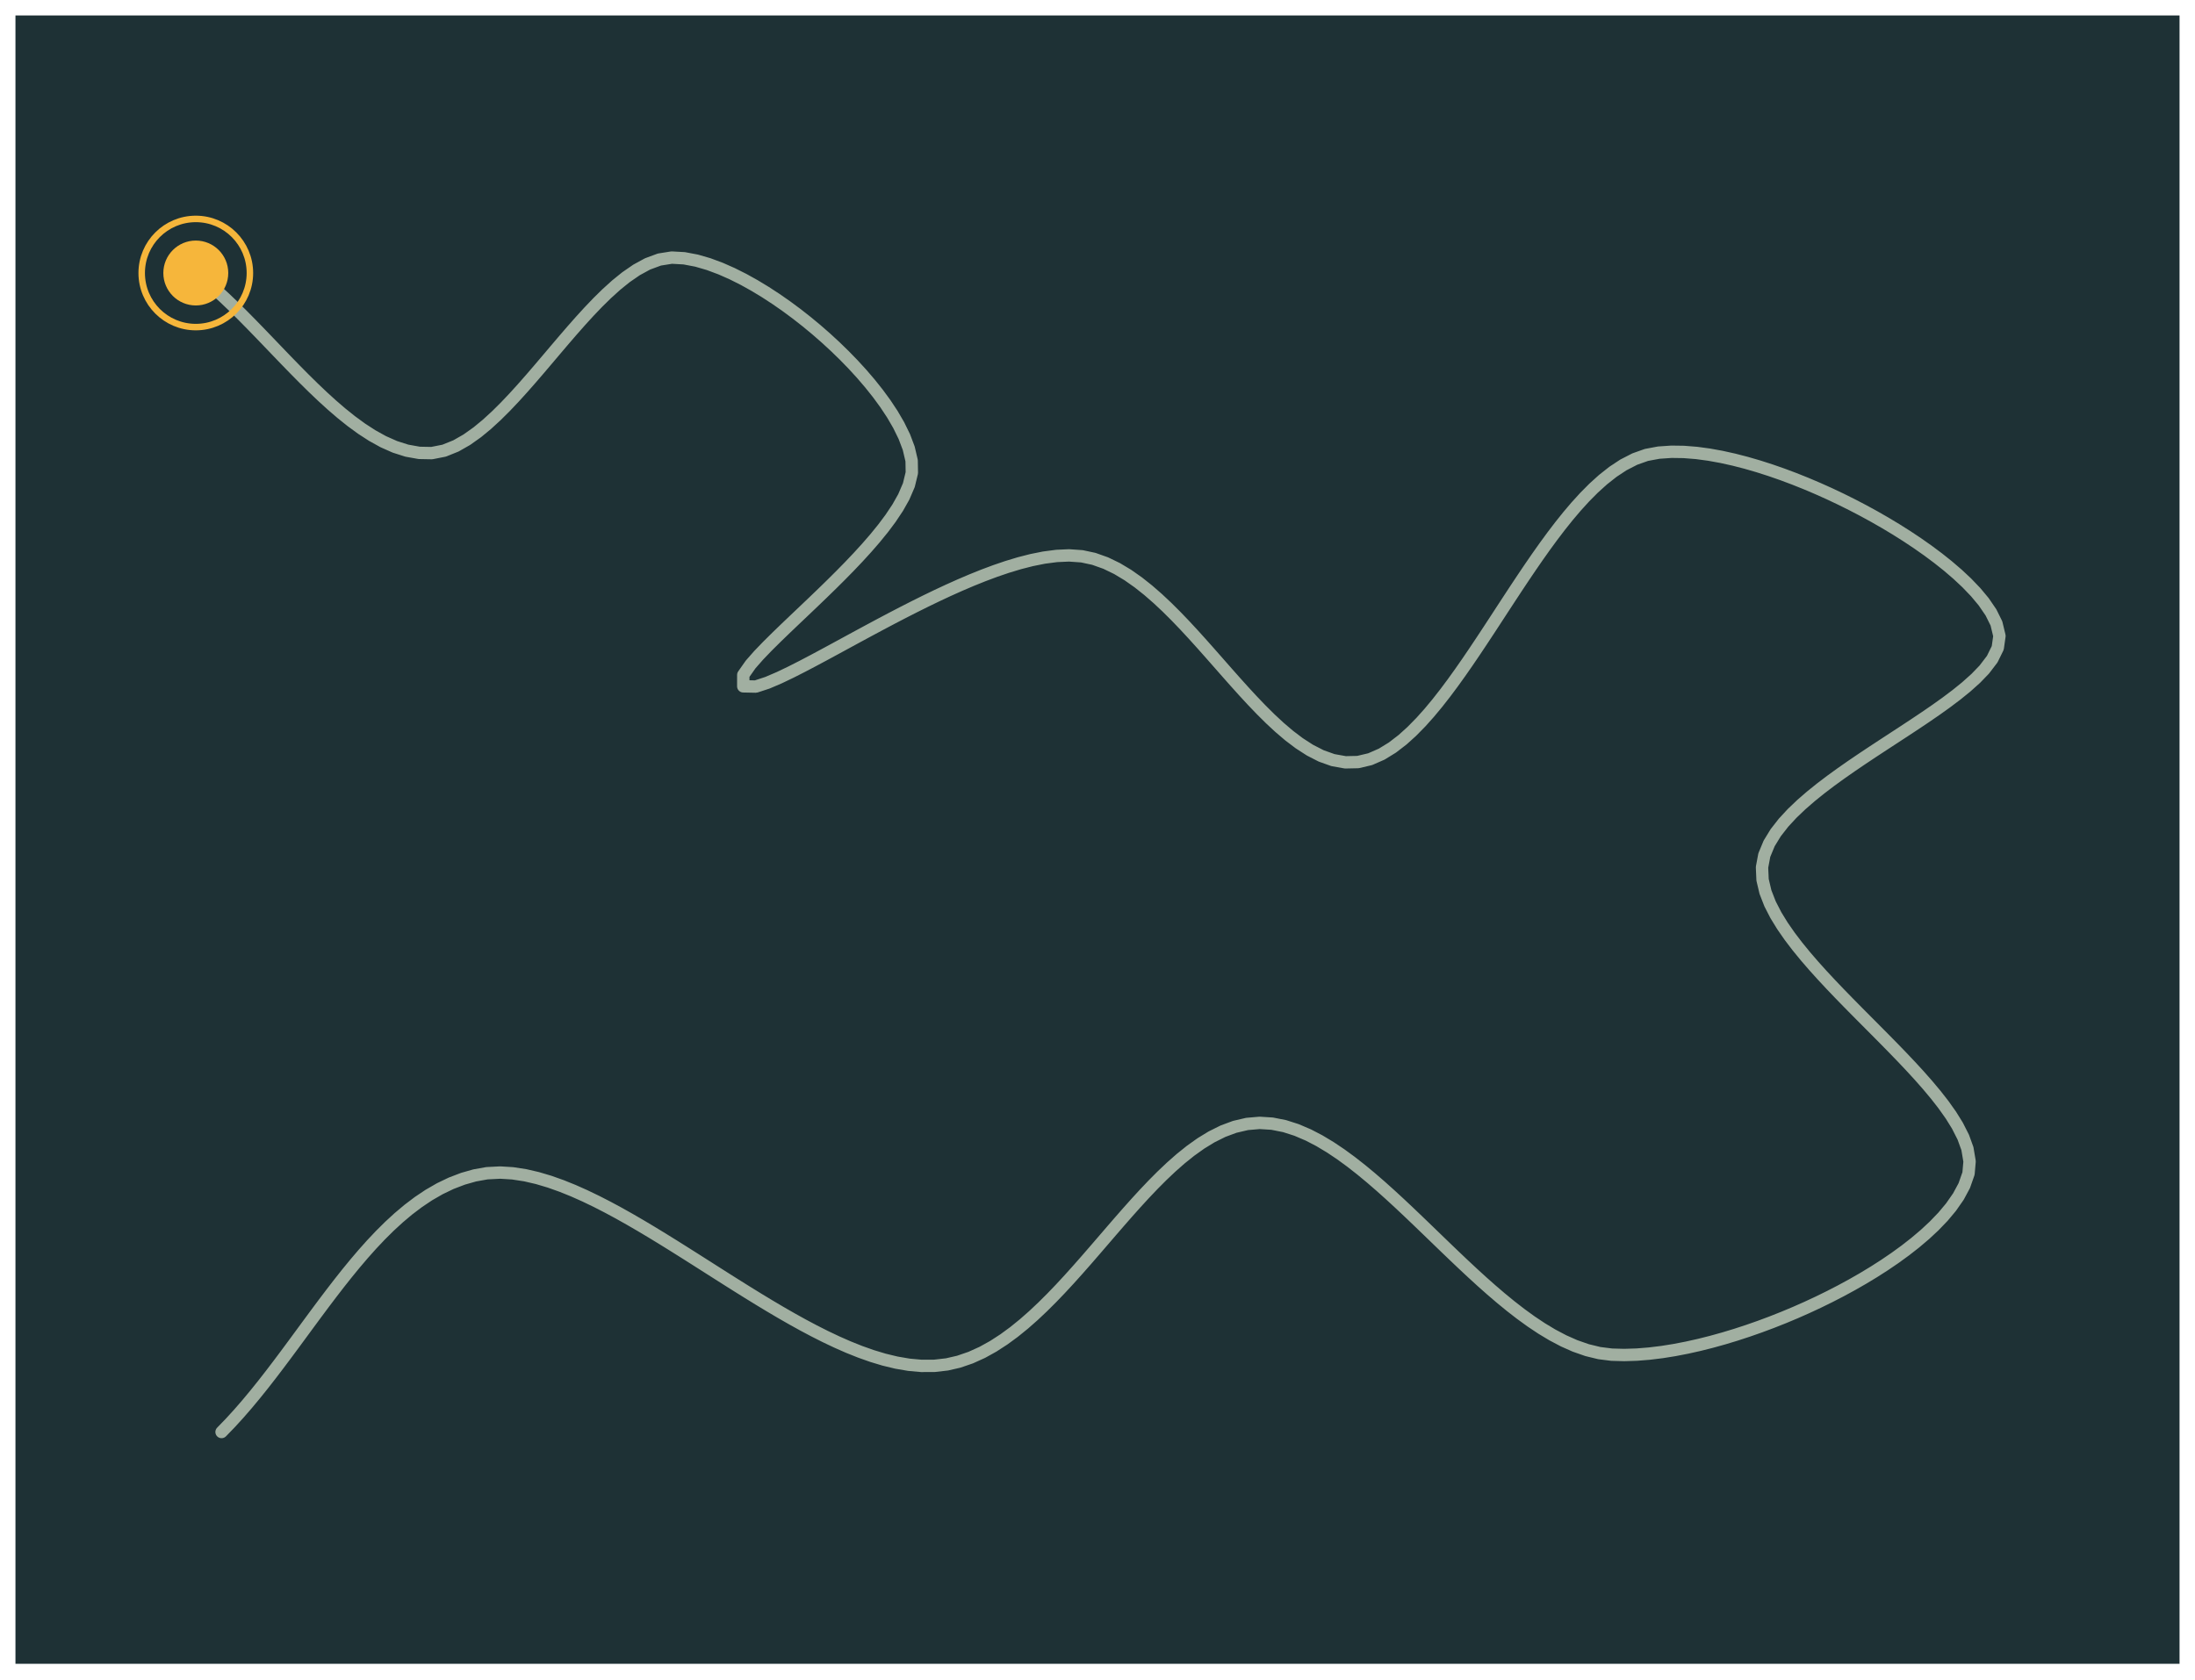
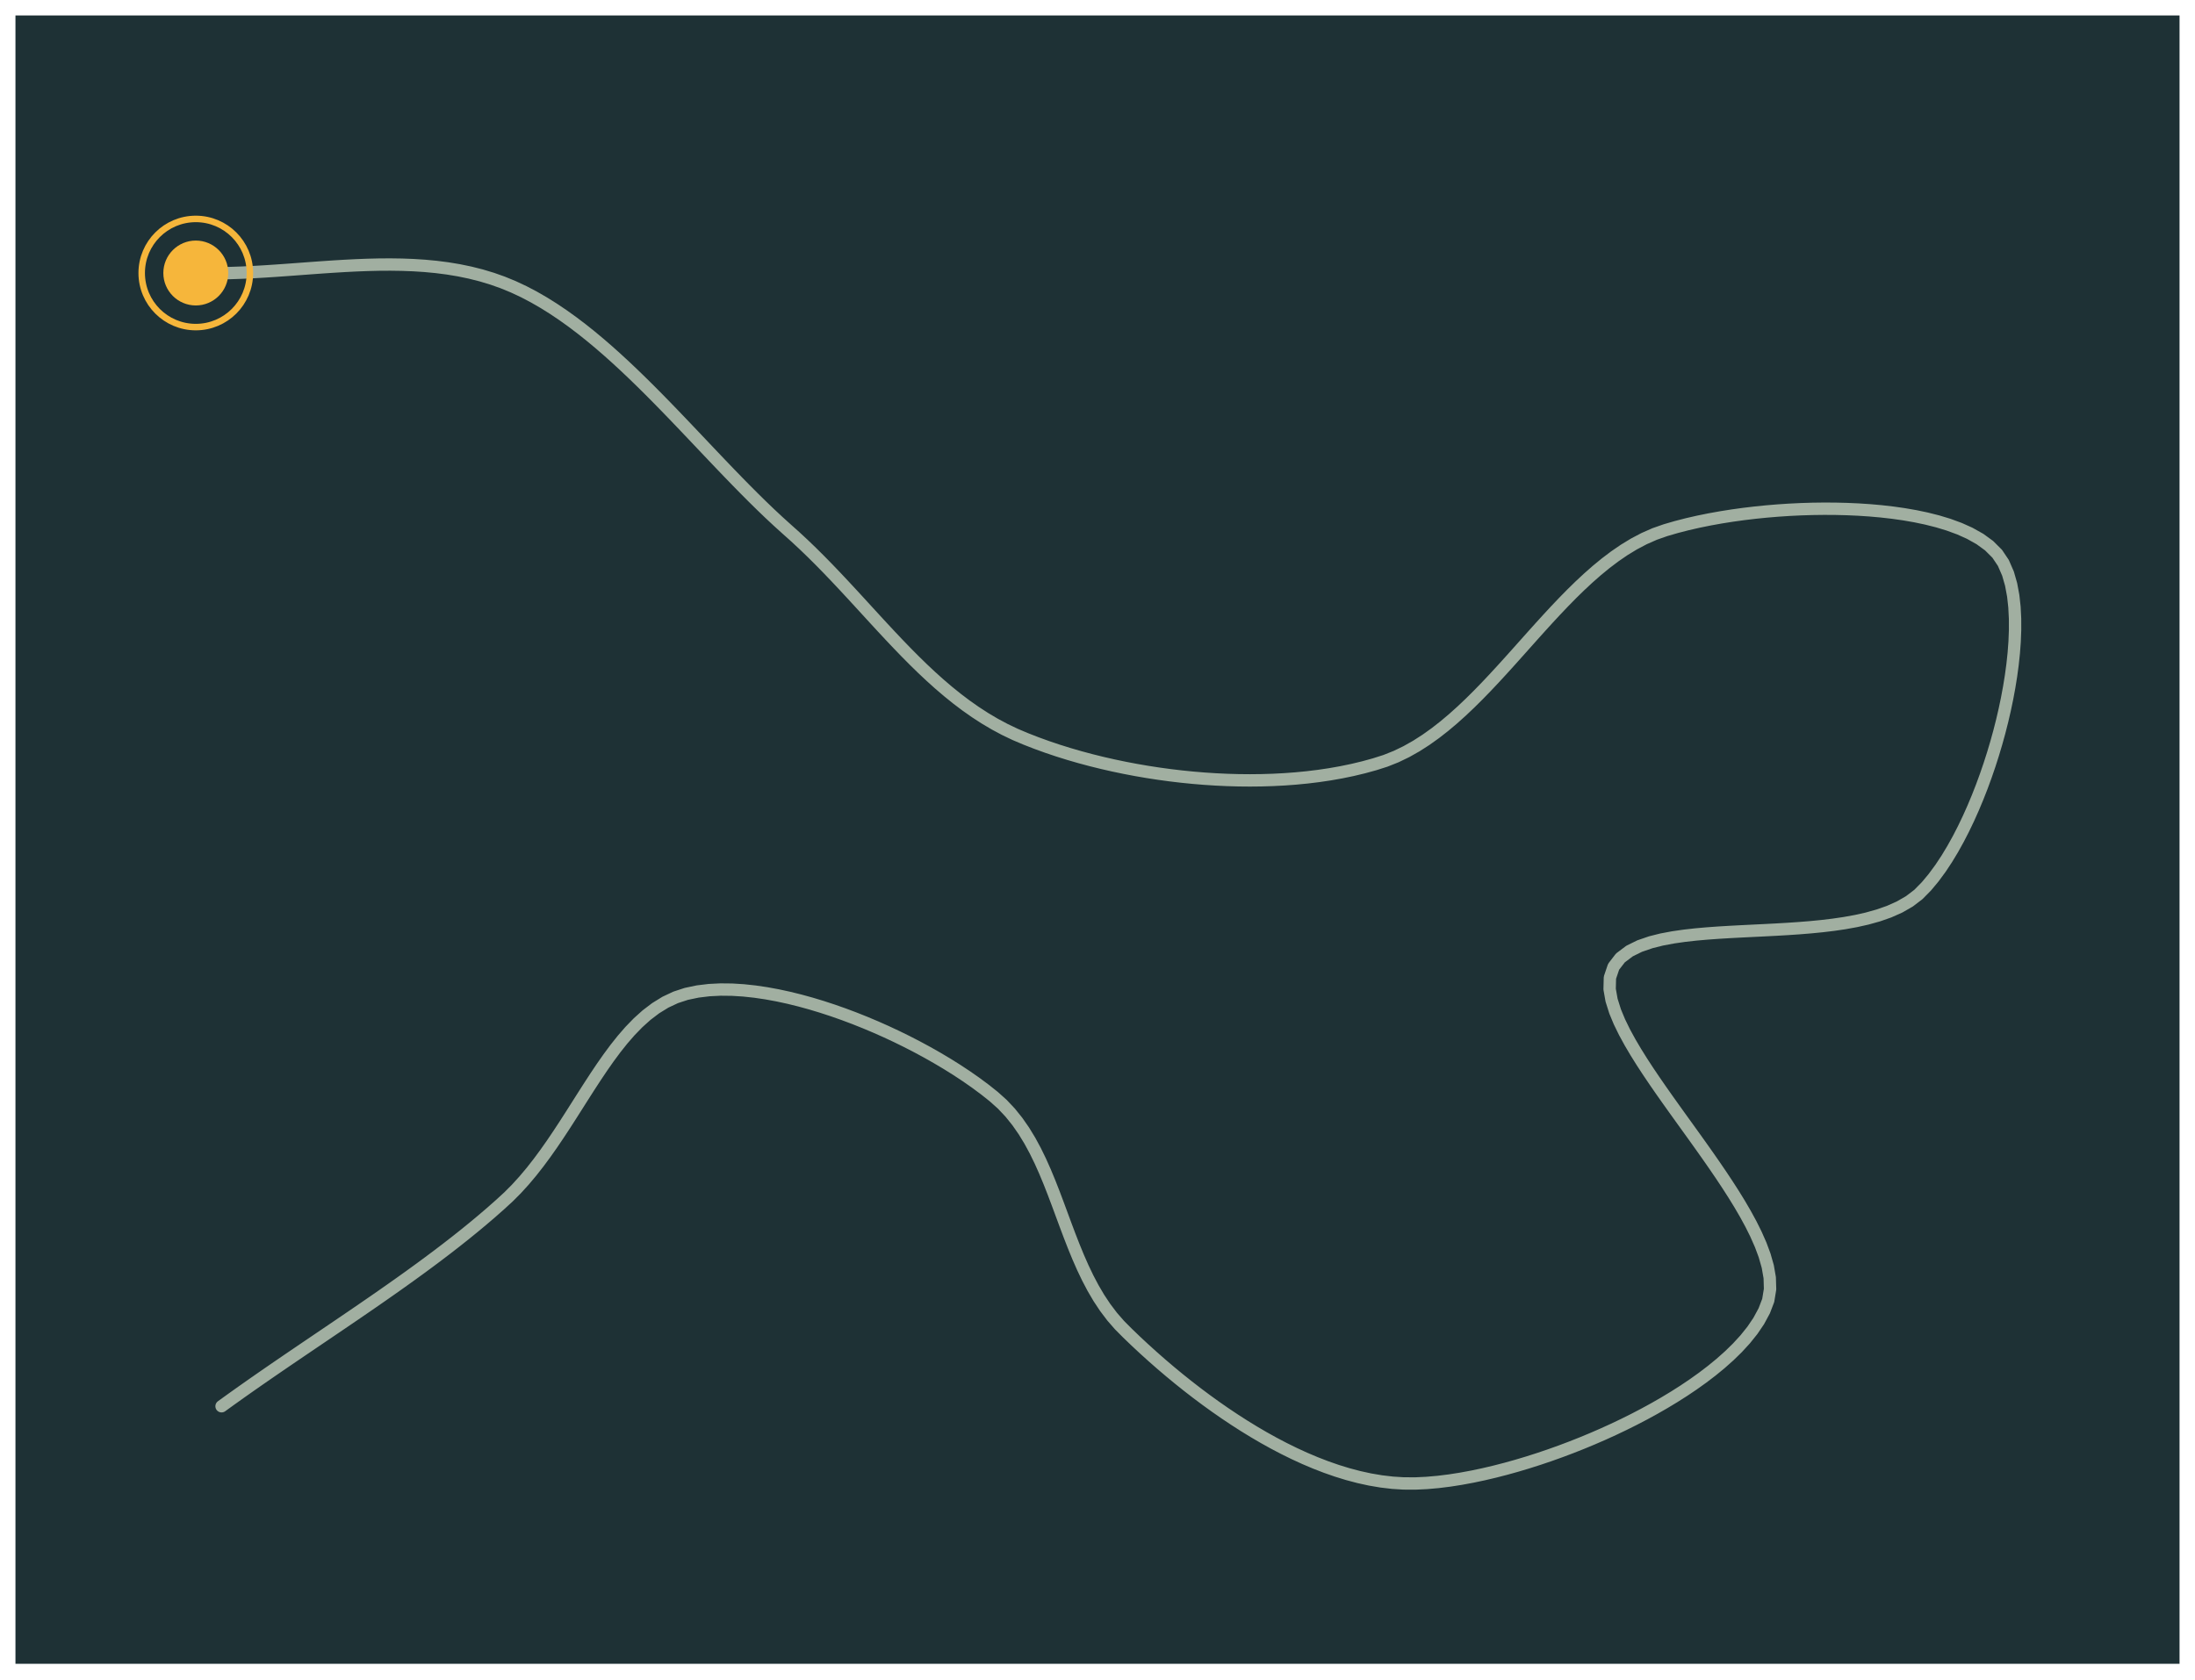
<svg xmlns="http://www.w3.org/2000/svg" viewBox="-60 -60 8520 6520">
  <rect width="8400" height="6400" fill="#1e3135" />
-   <path d="M 700,1000 L 737.734,1030.552 L 775.082,1062.962 L 811.115,1095.99 L 846.735,1130.069 L 881.597,1164.541 L 916.175,1199.574 L 950.363,1234.796 L 984.455,1270.26 L 1018.438,1305.71 L 1052.539,1341.149 L 1086.777,1376.355 L 1121.384,1411.314 L 1156.349,1445.746 L 1192.028,1479.696 L 1228.22,1512.64 L 1265.671,1544.851 L 1303.624,1575.236 L 1343.719,1604.522 L 1384.697,1631.093 L 1427.685,1654.901 L 1472.69,1674.899 L 1519.131,1689.741 L 1567.45,1698.379 L 1615.877,1699.294 L 1664.07,1689.746 L 1709.881,1671.286 L 1751.895,1647.283 L 1792.83,1618.204 L 1829.957,1587.601 L 1866.832,1553.782 L 1901.18,1519.669 L 1935.562,1483.428 L 1968.19,1447.474 L 2000.838,1410.329 L 2032.848,1373.111 L 2064.679,1335.64 L 2096.527,1298.011 L 2128.384,1260.553 L 2160.425,1223.385 L 2193.153,1186.285 L 2225.857,1150.436 L 2260.39,1114.302 L 2294.869,1080.4 L 2332.014,1046.799 L 2369.347,1016.619 L 2410.733,988.05 L 2453.31,964.826 L 2499.423,947.749 L 2547.415,940.121 L 2595.887,942.829 L 2643.988,951.965 L 2690.905,965.615 L 2737.627,983.055 L 2781.947,1002.658 L 2826.501,1025.041 L 2868.954,1048.661 L 2911.331,1074.332 L 2952.316,1101.07 L 2992.718,1129.228 L 3032.277,1158.525 L 3070.921,1188.82 L 3108.869,1220.239 L 3145.908,1252.589 L 3181.933,1285.774 L 3217.406,1320.277 L 3251.453,1355.314 L 3284.911,1391.877 L 3316.719,1428.984 L 3347.567,1467.699 L 3376.444,1507.133 L 3403.794,1548.464 L 3428.224,1590.398 L 3450.201,1635.254 L 3467.287,1680.481 L 3478.568,1728.513 L 3479.349,1775.755 L 3467.772,1823.472 L 3448.035,1869.362 L 3424.383,1911.244 L 3396.397,1953.174 L 3367.551,1991.705 L 3335.886,2030.602 L 3304.127,2067.184 L 3270.636,2103.874 L 3236.905,2139.374 L 3202.426,2174.521 L 3167.415,2209.318 L 3132.22,2243.621 L 3096.706,2277.752 L 3060.933,2311.834 L 3025.556,2345.443 L 2989.457,2379.872 L 2954.565,2413.577 L 2919.048,2448.779 L 2884.839,2484.347 L 2853.571,2519.922 L 2825.082,2560.492 L 2825.011,2604.76 L 2873.546,2605.759 L 2918.902,2590.887 L 2964.894,2571.19 L 3009.307,2549.93 L 3053.254,2527.629 L 3096.614,2504.866 L 3140.788,2481.204 L 3183.24,2458.218 L 3227.256,2434.283 L 3270.114,2411 L 3313.257,2387.683 L 3357.247,2364.123 L 3400.326,2341.343 L 3443.954,2318.645 L 3487.951,2296.213 L 3532.009,2274.289 L 3576.215,2252.918 L 3620.766,2232.108 L 3665.955,2211.847 L 3710.882,2192.667 L 3756.657,2174.249 L 3803.073,2156.897 L 3848.712,2141.33 L 3896.779,2126.796 L 3944.116,2114.677 L 3992.216,2105.031 L 4041.411,2098.565 L 4089.719,2096.422 L 4139.499,2099.929 L 4185.785,2109.849 L 4231.959,2126.242 L 4276.057,2147.626 L 4318.158,2172.929 L 4358.351,2201.215 L 4396.752,2231.691 L 4434.013,2264.177 L 4469.613,2297.601 L 4504.816,2332.647 L 4538.564,2367.823 L 4572.108,2404.034 L 4605.036,2440.504 L 4637.652,2477.247 L 4670.181,2514.215 L 4702.691,2551.189 L 4735.093,2587.765 L 4768.288,2624.633 L 4801.452,2660.529 L 4835.674,2696.231 L 4870.515,2730.81 L 4906.495,2764.236 L 4944.055,2796.208 L 4983.057,2825.754 L 5024.431,2852.468 L 5068.086,2874.855 L 5113.926,2891.256 L 5162.225,2899.899 L 5210.961,2898.865 L 5258.372,2887.656 L 5303.328,2867.957 L 5344.745,2842.472 L 5384.271,2812.036 L 5419.982,2779.784 L 5455.543,2743.551 L 5487.41,2707.902 L 5518.928,2669.976 L 5549.725,2630.628 L 5578.609,2591.915 L 5607.473,2551.715 L 5635.796,2511.027 L 5663.162,2470.758 L 5690.548,2429.725 L 5717.772,2388.412 L 5744.572,2347.426 L 5771.427,2306.237 L 5798.363,2264.994 L 5825.454,2223.775 L 5852.636,2182.871 L 5879.943,2142.419 L 5908.203,2101.431 L 5936.596,2061.338 L 5965.136,2022.332 L 5995.573,1982.37 L 6026.213,1944.061 L 6057.444,1907.208 L 6091.34,1869.953 L 6125.525,1835.514 L 6162.072,1802.434 L 6200.951,1771.762 L 6241.022,1745.307 L 6285.512,1722.386 L 6330.776,1706.337 L 6378.59,1697.408 L 6427.938,1694.042 L 6475.618,1694.717 L 6525.832,1698.745 L 6573.593,1705.197 L 6622.178,1713.999 L 6670.562,1724.735 L 6717.612,1736.863 L 6765.438,1750.748 L 6812.015,1765.671 L 6858.296,1781.788 L 6904.81,1799.219 L 6950.201,1817.384 L 6995.418,1836.587 L 7040.431,1856.792 L 7084.896,1877.821 L 7128.889,1899.689 L 7172.363,1922.366 L 7215.817,1946.138 L 7258.351,1970.538 L 7300.294,1995.776 L 7342.34,2022.358 L 7382.896,2049.352 L 7423.302,2077.751 L 7463.019,2107.379 L 7500.416,2137.145 L 7538.951,2170.197 L 7574.138,2203.159 L 7608.83,2239.352 L 7639.734,2276.428 L 7668.062,2317.872 L 7689.223,2360.514 L 7700.947,2409.051 L 7694.395,2455.541 L 7672.923,2499.25 L 7642.147,2539.585 L 7609.288,2573.679 L 7571.682,2607.37 L 7534.342,2637.588 L 7494.004,2667.954 L 7454.862,2695.912 L 7413.856,2724.123 L 7373.191,2751.371 L 7332.152,2778.416 L 7290.712,2805.493 L 7249.656,2832.292 L 7208.532,2859.299 L 7167.423,2886.651 L 7126.769,2914.256 L 7086.557,2942.335 L 7046.375,2971.446 L 7007.735,3000.777 L 6968.813,3032.121 L 6932.002,3064.066 L 6896.16,3098.279 L 6862.929,3134.21 L 6832.543,3173.112 L 6807.156,3214.533 L 6788.216,3260.169 L 6779.359,3307.476 L 6781.497,3356.054 L 6792.763,3403.689 L 6810.626,3449.439 L 6833.069,3493.133 L 6858.658,3534.874 L 6887.09,3575.79 L 6916.429,3614.298 L 6948.225,3653.189 L 6979.885,3689.852 L 7012.827,3726.418 L 7046.68,3762.762 L 7080.385,3798.038 L 7114.781,3833.373 L 7149.417,3868.503 L 7184.046,3903.374 L 7218.661,3938.168 L 7253.47,3973.279 L 7287.98,4008.406 L 7321.76,4043.313 L 7356.145,4079.637 L 7389.258,4115.69 L 7421.67,4152.415 L 7453.679,4190.658 L 7483.06,4228.284 L 7512.456,4269.684 L 7537.721,4310.361 L 7560.545,4355.308 L 7576.662,4399.833 L 7585.014,4449.41 L 7580.92,4496.311 L 7564.386,4543.442 L 7541.646,4585.71 L 7512.754,4627.131 L 7482.109,4663.756 L 7446.991,4700.299 L 7412.051,4732.808 L 7374.017,4765.052 L 7335.566,4795.095 L 7295.909,4823.929 L 7254.666,4851.999 L 7213.858,4878.135 L 7171.564,4903.726 L 7128.803,4928.221 L 7085.846,4951.566 L 7041.925,4974.234 L 6997.817,4995.859 L 6953.329,5016.578 L 6908.292,5036.484 L 6862.89,5055.499 L 6817.201,5073.592 L 6771.333,5090.714 L 6724.623,5107.08 L 6677.952,5122.34 L 6631.229,5136.501 L 6583.329,5149.82 L 6535.934,5161.748 L 6487.974,5172.478 L 6439.288,5181.888 L 6391.675,5189.513 L 6341.9,5195.634 L 6293.318,5199.54 L 6244.464,5201.076 L 6195.931,5199.757 L 6147.662,5193.633 L 6100.265,5182.094 L 6053.33,5165.681 L 6009.246,5146.105 L 5965.162,5122.831 L 5923.535,5097.755 L 5882.719,5070.511 L 5842.36,5041.238 L 5804.1,5011.57 L 5765.865,4980.269 L 5728.368,4948.169 L 5691.858,4915.771 L 5655.383,4882.46 L 5619.411,4848.863 L 5583.858,4815.104 L 5548.349,4781.009 L 5512.922,4746.788 L 5477.57,4712.606 L 5442.273,4678.616 L 5406.552,4644.537 L 5370.649,4610.789 L 5334.817,4577.798 L 5297.847,4544.682 L 5260.608,4512.482 L 5223.439,4481.715 L 5183.914,4450.752 L 5144.501,4421.938 L 5103.797,4394.631 L 5061.247,4369.079 L 5018.737,4346.961 L 4972.542,4327.223 L 4926.547,4312.488 L 4878.063,4302.82 L 4829.339,4299.769 L 4780.642,4303.951 L 4732.63,4315.168 L 4687.245,4332.022 L 4642.764,4354.164 L 4601.456,4379.432 L 4561.163,4408.152 L 4522.959,4438.805 L 4486.195,4471.158 L 4450.072,4505.388 L 4415.843,4539.778 L 4381.709,4575.695 L 4348.569,4611.851 L 4315.937,4648.431 L 4283.295,4685.733 L 4251.313,4722.723 L 4219.261,4759.986 L 4187.117,4797.304 L 4154.865,4834.455 L 4122.454,4871.256 L 4089.493,4907.897 L 4056.033,4944.046 L 4022.314,4979.179 L 3987.112,5014.236 L 3951.436,5047.842 L 3914.708,5080.191 L 3876.219,5111.416 L 3837.223,5140.046 L 3795.454,5167.139 L 3752.784,5190.799 L 3708.052,5211.061 L 3661.633,5227.011 L 3615.825,5237.566 L 3567.464,5243.103 L 3516.033,5243.303 L 3468.268,5238.957 L 3419.432,5230.6 L 3371.536,5219.038 L 3325.207,5205.068 L 3278.172,5188.411 L 3232.657,5170.196 L 3188.195,5150.637 L 3143.281,5129.316 L 3099.25,5107.065 L 3056.353,5084.26 L 3013.18,5060.326 L 2970.04,5035.56 L 2928.166,5010.826 L 2886.145,4985.427 L 2844.011,4959.486 L 2802.334,4933.463 L 2760.835,4907.288 L 2719.328,4880.941 L 2677.808,4854.515 L 2636.195,4828.054 L 2594.674,4801.772 L 2553.278,4775.786 L 2511.238,4749.72 L 2469.061,4724.005 L 2427.124,4698.981 L 2384.812,4674.404 L 2341.331,4649.982 L 2298.238,4626.759 L 2255.352,4604.771 L 2209.956,4582.905 L 2165.163,4562.959 L 2120.738,4545.008 L 2073.081,4528.076 L 2026.348,4514.156 L 1979.005,4503.176 L 1929.674,4495.61 L 1881.745,4492.678 L 1830.117,4495.275 L 1782.626,4503.792 L 1737.143,4516.718 L 1691.254,4534.25 L 1647.21,4555.411 L 1604.515,4580.031 L 1563.962,4607.177 L 1524.632,4636.991 L 1487.28,4668.437 L 1451.009,4701.814 L 1416.261,4736.321 L 1382.531,4772.066 L 1349.781,4808.754 L 1318.015,4846.056 L 1286.752,4884.25 L 1256.389,4922.579 L 1226.261,4961.627 L 1196.719,5000.711 L 1167.365,5040.127 L 1138.18,5079.688 L 1109.11,5119.258 L 1080.01,5158.825 L 1050.744,5198.367 L 1021.373,5237.591 L 991.512,5276.789 L 961.359,5315.475 L 930.607,5353.802 L 899.154,5391.636 L 867.12,5428.563 L 833.817,5465.065 L 800,5500" fill="none" stroke="#a1afa1" stroke-width="48" stroke-linejoin="round" stroke-linecap="round" />
+   <path d="M 700,1000 L 744.36,1000.958 L 788.953,1000.96 L 833.338,1000.138 L 877.88,998.611 L 922.259,996.511 L 966.721,993.945 L 1011.091,991.035 L 1055.487,987.888 L 1099.863,984.615 L 1144.227,981.325 L 1188.625,978.123 L 1233.001,975.124 L 1277.436,972.432 L 1321.856,970.166 L 1366.329,968.439 L 1410.802,967.372 L 1455.291,967.09 L 1499.781,967.723 L 1544.222,969.402 L 1588.629,972.269 L 1632.89,976.458 L 1677.024,982.118 L 1720.878,989.376 L 1764.444,998.378 L 1807.54,1009.227 L 1850.131,1022.047 L 1890.706,1036.398 L 1932.156,1053.417 L 1973.36,1072.753 L 2012.594,1093.347 L 2051.419,1115.762 L 2088.809,1139.199 L 2125.896,1164.175 L 2161.93,1190.025 L 2197.378,1216.91 L 2232.309,1244.747 L 2266.348,1273.085 L 2300.167,1302.354 L 2333.199,1331.944 L 2365.897,1362.136 L 2398.278,1392.847 L 2430.117,1423.757 L 2461.796,1455.139 L 2493.129,1486.718 L 2524.233,1518.519 L 2555.2,1550.552 L 2585.985,1582.685 L 2616.658,1614.906 L 2647.301,1647.219 L 2677.93,1679.557 L 2708.471,1711.758 L 2739.272,1744.102 L 2770.048,1776.198 L 2800.958,1808.122 L 2832.241,1840.018 L 2863.478,1871.358 L 2895.385,1902.748 L 2927.435,1933.541 L 2960.234,1964.184 L 2994.373,1995.027 L 3025.861,2023.163 L 3058.486,2053.452 L 3090.512,2084.277 L 3122.097,2115.652 L 3153.21,2147.408 L 3184.006,2179.558 L 3214.469,2211.94 L 3244.755,2244.572 L 3274.857,2277.295 L 3304.926,2310.12 L 3334.975,2342.903 L 3365.136,2375.63 L 3395.451,2408.182 L 3426.023,2440.503 L 3456.934,2472.506 L 3488.249,2504.086 L 3520.086,2535.18 L 3552.477,2565.637 L 3585.56,2595.403 L 3619.344,2624.297 L 3653.964,2652.249 L 3689.412,2679.069 L 3725.798,2704.662 L 3763.09,2728.838 L 3801.368,2751.494 L 3840.545,2772.441 L 3880.693,2791.6 L 3921.372,2808.833 L 3962.76,2824.984 L 4004.819,2840.212 L 4046.766,2854.313 L 4089.67,2867.7 L 4132.045,2879.962 L 4175.199,2891.527 L 4218.344,2902.205 L 4261.697,2912.082 L 4305.436,2921.214 L 4349.001,2929.502 L 4392.964,2937.067 L 4436.918,2943.844 L 4480.999,2949.86 L 4525.254,2955.119 L 4569.509,2959.595 L 4613.854,2963.293 L 4658.302,2966.2 L 4702.758,2968.297 L 4747.184,2969.566 L 4791.8,2969.987 L 4836.206,2969.532 L 4880.774,2968.166 L 4925.238,2965.86 L 4969.47,2962.585 L 5013.98,2958.249 L 5057.931,2952.883 L 5102.163,2946.323 L 5145.924,2938.601 L 5189.473,2929.602 L 5232.877,2919.21 L 5275.407,2907.512 L 5317.705,2894.053 L 5359.152,2877.551 L 5398.918,2858.332 L 5437.82,2836.362 L 5475.107,2812.425 L 5511.315,2786.569 L 5546.527,2759.061 L 5580.359,2730.556 L 5613.747,2700.567 L 5645.839,2670.146 L 5677.485,2638.775 L 5708.599,2606.762 L 5739.048,2574.487 L 5769.316,2541.65 L 5799.185,2508.694 L 5828.891,2475.558 L 5858.55,2442.306 L 5888.226,2409.06 L 5917.931,2375.997 L 5947.946,2343.004 L 5978.24,2310.319 L 6008.713,2278.255 L 6040.146,2246.229 L 6071.837,2215.203 L 6104.427,2184.801 L 6137.928,2155.315 L 6172.009,2127.317 L 6207.844,2100.209 L 6244.257,2075.25 L 6282.46,2051.985 L 6321.719,2031.294 L 6362.53,2013.311 L 6404.665,1998.545 L 6446.352,1986.406 L 6489.081,1975.392 L 6533.234,1965.308 L 6576.226,1956.598 L 6620.493,1948.656 L 6664.295,1941.736 L 6708.356,1935.652 L 6752.913,1930.345 L 6796.968,1925.901 L 6841.444,1922.2 L 6885.945,1919.274 L 6930.395,1917.125 L 6974.881,1915.752 L 7019.559,1915.171 L 7064.046,1915.409 L 7108.499,1916.495 L 7153.245,1918.49 L 7197.357,1921.398 L 7242.05,1925.376 L 7286.286,1930.43 L 7330.087,1936.653 L 7374.474,1944.359 L 7417.189,1953.308 L 7461.323,1964.425 L 7503.184,1977.108 L 7545.772,1992.716 L 7585.493,2010.533 L 7625.159,2032.788 L 7660.611,2058.569 L 7692.229,2090.068 L 7716.086,2125.597 L 7734.2,2167.191 L 7746.227,2209.108 L 7754.449,2253.454 L 7759.249,2297.208 L 7761.527,2342.404 L 7761.614,2386.235 L 7759.834,2431.82 L 7756.584,2475.345 L 7751.863,2519.887 L 7745.894,2564.176 L 7738.853,2607.876 L 7730.63,2652.102 L 7721.541,2695.479 L 7711.476,2738.841 L 7700.446,2782.214 L 7688.606,2825.081 L 7675.888,2867.749 L 7662.285,2910.225 L 7647.793,2952.475 L 7632.529,2994.111 L 7616.214,3035.79 L 7598.991,3076.985 L 7581.082,3117.082 L 7561.517,3157.976 L 7541.28,3197.33 L 7519.623,3236.349 L 7496.455,3274.743 L 7472.304,3311.245 L 7445.338,3347.9 L 7417.634,3381.146 L 7386.25,3413.045 L 7351.303,3439.659 L 7313.225,3461.573 L 7272.043,3479.886 L 7230.633,3494.376 L 7186.857,3506.573 L 7144.218,3516.117 L 7099.868,3524.146 L 7056.056,3530.578 L 7011.845,3535.869 L 6967.175,3540.242 L 6923.006,3543.811 L 6878.428,3546.83 L 6833.872,3549.423 L 6789.397,3551.735 L 6744.992,3553.908 L 6700.17,3556.112 L 6655.921,3558.446 L 6611.204,3561.132 L 6566.64,3564.328 L 6522.806,3568.204 L 6477.707,3573.247 L 6434.728,3579.422 L 6389.697,3587.889 L 6347.806,3598.384 L 6304.415,3613.292 L 6265.204,3632.595 L 6229.674,3659.359 L 6203.268,3693.623 L 6188.979,3735.87 L 6187.864,3780.696 L 6195.42,3823.387 L 6209.234,3867.152 L 6225.848,3907.171 L 6245.618,3947.643 L 6267.08,3986.963 L 6289.405,4024.796 L 6313.67,4063.596 L 6337.649,4100.301 L 6362.501,4137.125 L 6388.353,4174.496 L 6413.705,4210.491 L 6439.531,4246.719 L 6465.74,4283.22 L 6491.741,4319.336 L 6517.728,4355.496 L 6543.6,4391.714 L 6569.473,4428.318 L 6594.986,4464.969 L 6619.881,4501.468 L 6644.767,4538.934 L 6668.981,4576.641 L 6691.947,4613.942 L 6714.788,4653.077 L 6736.177,4692.343 L 6755.47,4731.021 L 6774.134,4773.237 L 6789.367,4814.184 L 6801.739,4857.569 L 6809.303,4901.132 L 6810.587,4945.475 L 6803.446,4989.083 L 6788.056,5029.257 L 6766.585,5069.054 L 6742.047,5105.265 L 6713.93,5140.316 L 6683.892,5173.059 L 6652.26,5203.961 L 6618.182,5234.262 L 6584.528,5261.846 L 6548.87,5289.049 L 6512.383,5315.108 L 6475.859,5339.675 L 6437.957,5363.784 L 6399.748,5386.834 L 6361.393,5408.843 L 6322.098,5430.329 L 6282.51,5450.98 L 6242.821,5470.755 L 6202.531,5489.938 L 6161.873,5508.436 L 6121.07,5526.169 L 6079.95,5543.229 L 6038.535,5559.612 L 5996.69,5575.365 L 5954.799,5590.337 L 5912.884,5604.521 L 5870.002,5618.201 L 5827.371,5630.953 L 5785.052,5642.753 L 5741.156,5654.056 L 5697.877,5664.219 L 5654.953,5673.279 L 5610.213,5681.557 L 5566.602,5688.377 L 5522.459,5693.886 L 5477.507,5697.861 L 5434.481,5699.874 L 5388.003,5699.687 L 5345.452,5697.028 L 5301.711,5691.897 L 5257.624,5684.417 L 5214.383,5674.958 L 5171.19,5663.523 L 5128.819,5650.472 L 5086.705,5635.783 L 5045.261,5619.728 L 5004.281,5602.352 L 4963.789,5583.769 L 4923.916,5564.141 L 4884.399,5543.425 L 4845.562,5521.87 L 4807.07,5499.364 L 4769.163,5476.11 L 4731.701,5452.083 L 4694.668,5427.321 L 4658.138,5401.92 L 4622.035,5375.868 L 4586.346,5349.189 L 4551.233,5322.04 L 4516.306,5294.138 L 4482.193,5266.013 L 4448.015,5236.947 L 4414.772,5207.802 L 4381.49,5177.727 L 4349.148,5147.602 L 4316.065,5115.812 L 4285.517,5085.098 L 4256.573,5051.861 L 4229.763,5016.393 L 4205.221,4979.348 L 4182.699,4940.982 L 4161.98,4901.608 L 4142.813,4861.487 L 4124.88,4820.697 L 4107.996,4779.582 L 4091.816,4738.068 L 4076.153,4696.441 L 4060.713,4654.69 L 4045.257,4612.944 L 4029.531,4571.3 L 4013.287,4529.89 L 3996.213,4488.734 L 3978.129,4448.208 L 3958.564,4408.098 L 3937.449,4369.093 L 3914.251,4331.027 L 3888.89,4294.563 L 3861.024,4259.908 L 3830.611,4227.602 L 3797.483,4197.917 L 3763.273,4170.713 L 3726.926,4143.736 L 3690.946,4118.632 L 3653.19,4093.737 L 3615.944,4070.444 L 3577.41,4047.526 L 3538.811,4025.661 L 3499.616,4004.492 L 3459.919,3984.049 L 3420.055,3964.481 L 3379.561,3945.551 L 3338.952,3927.504 L 3297.929,3910.208 L 3256.512,3893.695 L 3214.827,3878.042 L 3172.909,3863.294 L 3130.416,3849.383 L 3088.022,3836.581 L 3044.826,3824.691 L 3001.722,3814.05 L 2958.148,3804.615 L 2914.277,3796.562 L 2870.444,3790.094 L 2825.874,3785.305 L 2781.841,3782.558 L 2736.901,3782.076 L 2692.808,3784.258 L 2648.345,3789.641 L 2603.97,3798.943 L 2562.804,3812.417 L 2522.877,3831.169 L 2485.029,3854.481 L 2449.621,3881.42 L 2416.7,3911.044 L 2385.455,3943.253 L 2356.521,3976.546 L 2328.706,4011.524 L 2302.289,4047.201 L 2276.733,4083.698 L 2251.918,4120.67 L 2227.633,4157.953 L 2203.632,4195.497 L 2179.805,4233.072 L 2155.918,4270.665 L 2131.846,4308.115 L 2107.425,4345.317 L 2082.459,4382.217 L 2056.868,4418.571 L 2030.366,4454.42 L 2002.965,4489.372 L 1974.278,4523.525 L 1944.421,4556.344 L 1914.143,4586.767 L 1880.566,4617.586 L 1847.038,4647.167 L 1813.163,4676.175 L 1779.045,4704.598 L 1744.487,4732.668 L 1709.629,4760.327 L 1674.522,4787.591 L 1639.053,4814.599 L 1603.504,4841.187 L 1567.555,4867.639 L 1531.639,4893.68 L 1495.41,4919.604 L 1459.11,4945.277 L 1422.664,4970.79 L 1386.083,4996.172 L 1349.471,5021.387 L 1312.711,5046.549 L 1275.976,5071.575 L 1239.157,5096.572 L 1202.319,5121.527 L 1165.479,5146.464 L 1128.637,5171.414 L 1091.81,5196.398 L 1055.059,5221.407 L 1018.286,5246.542 L 981.649,5271.727 L 945.045,5297.069 L 908.566,5322.539 L 872.232,5348.159 L 835.96,5374.026 L 800,5400" fill="none" stroke="#a1afa1" stroke-width="48" stroke-linejoin="round" stroke-linecap="round" />
  <circle cx="700" cy="1000" r="126" fill="#f6b63b" />
  <circle cx="700" cy="1000" r="210" fill="none" stroke="#f6b63b" stroke-width="25.2" />
</svg>
